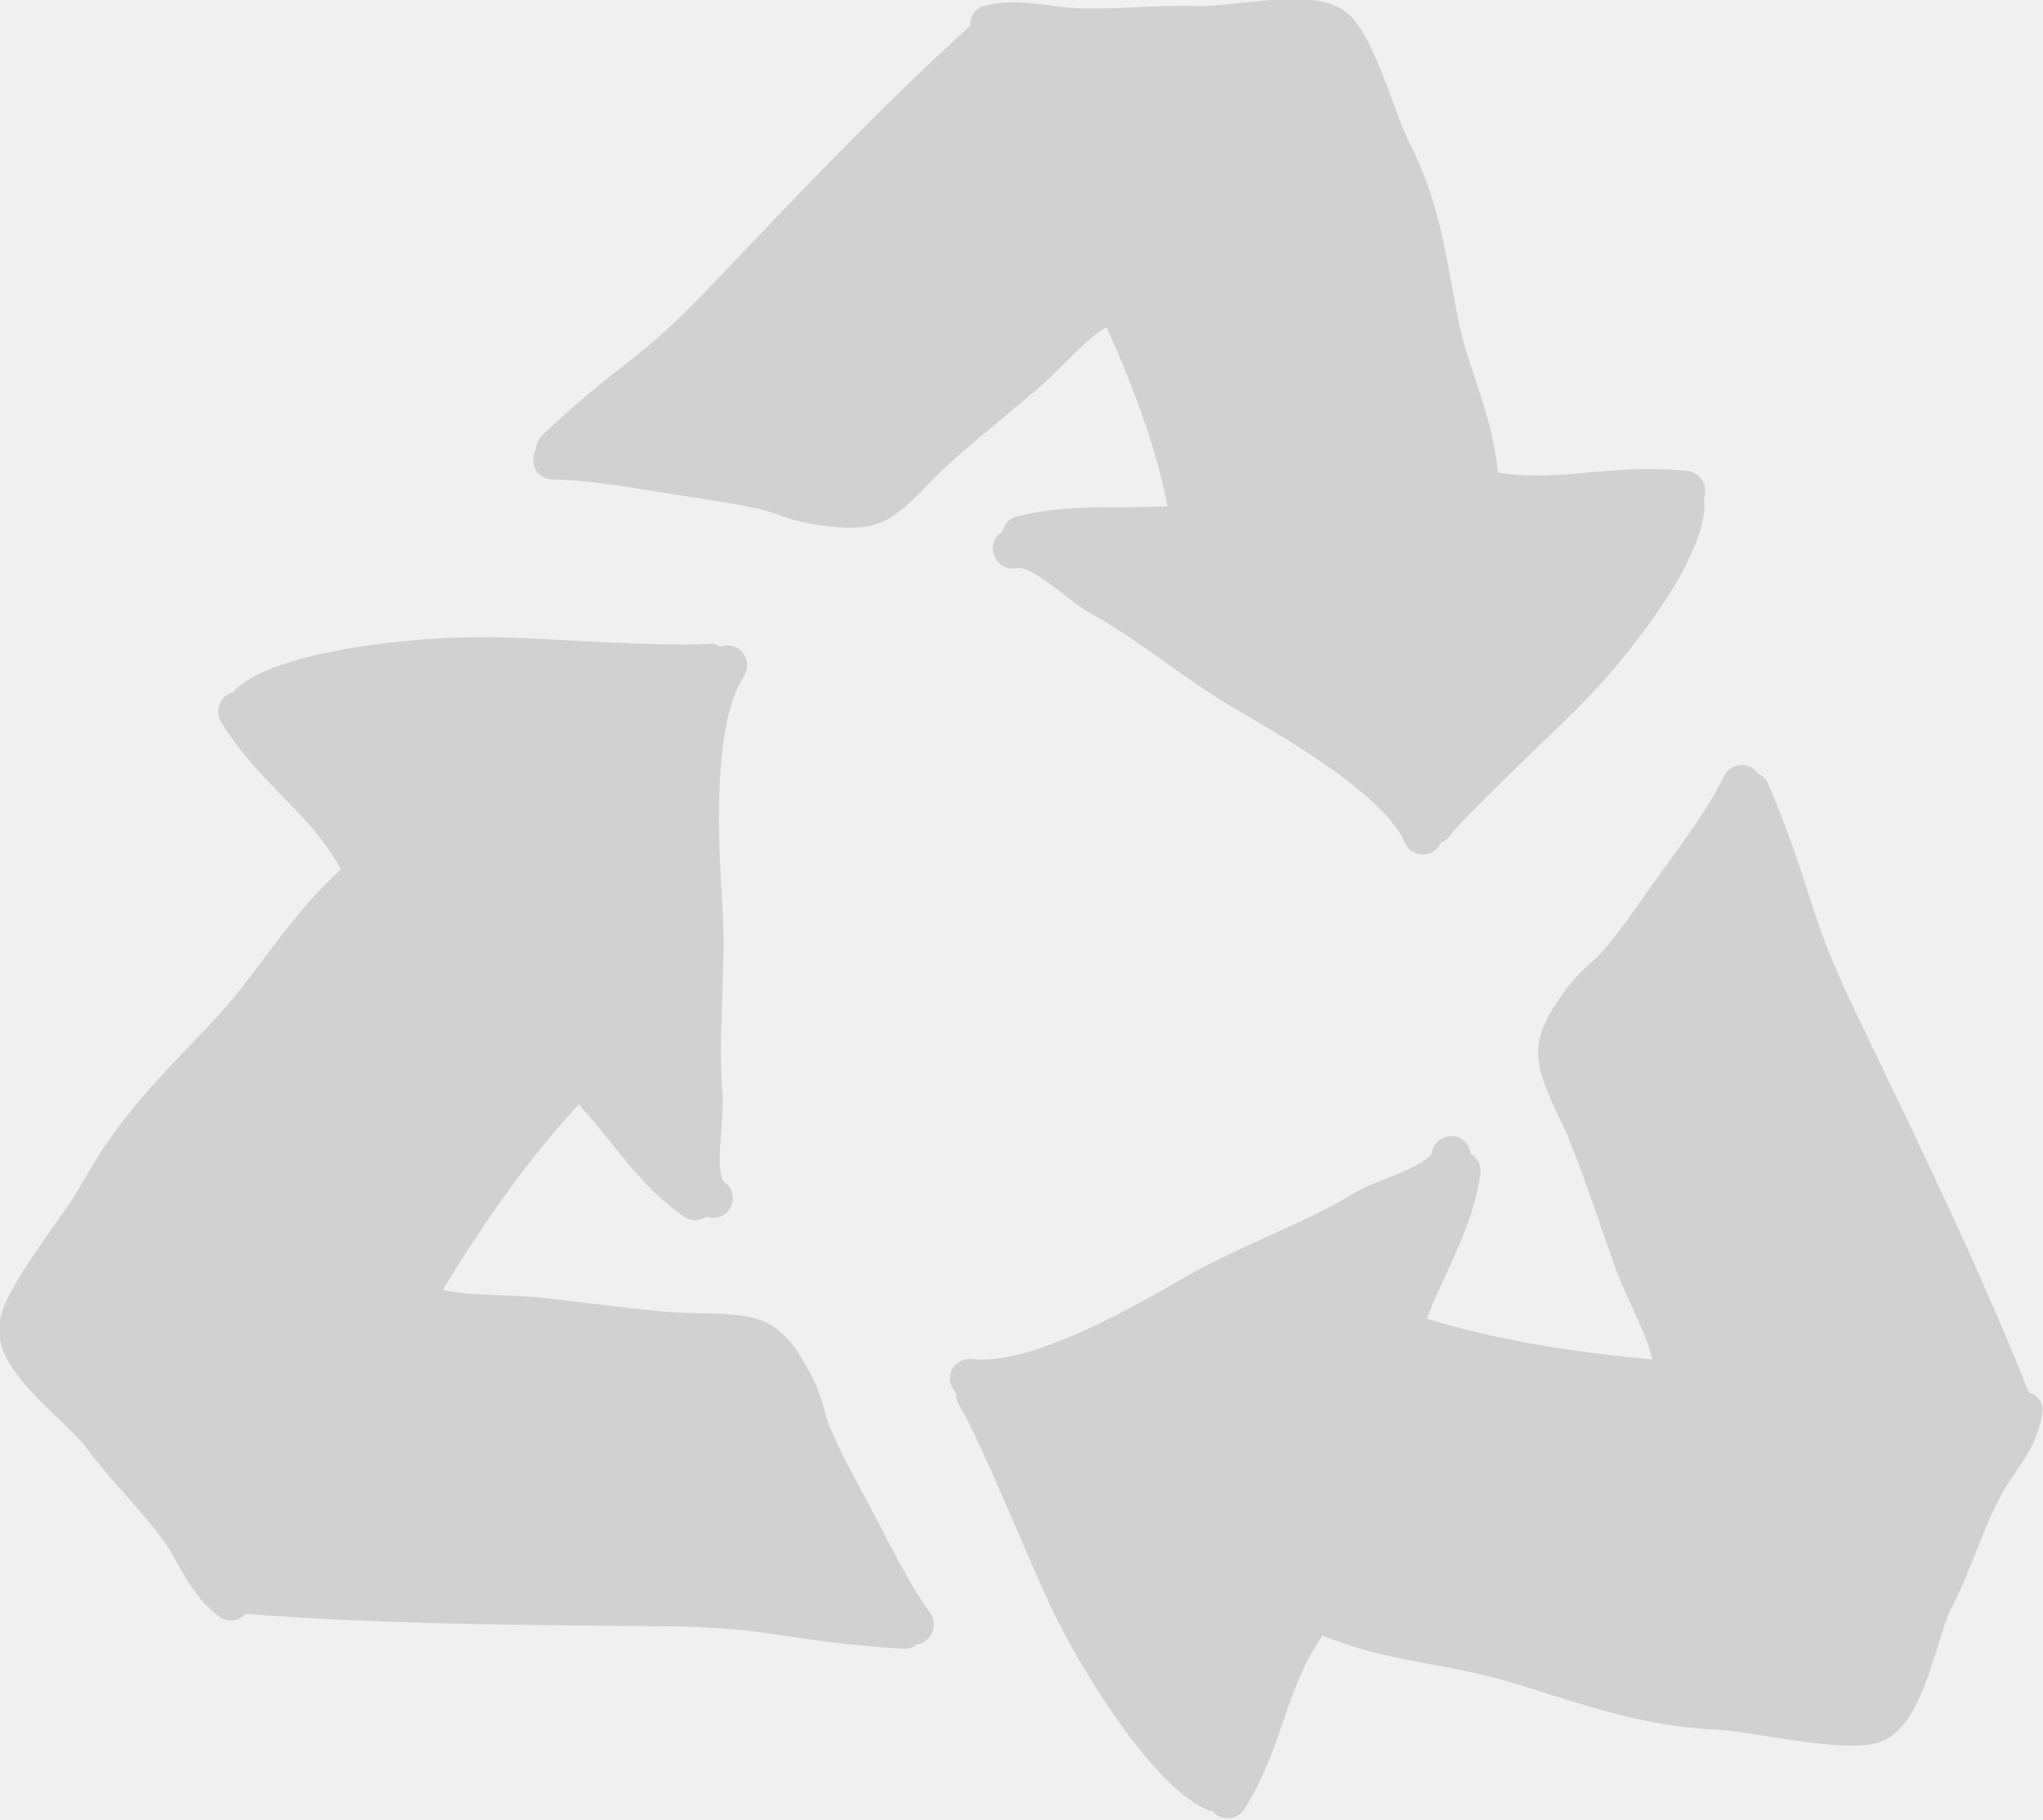
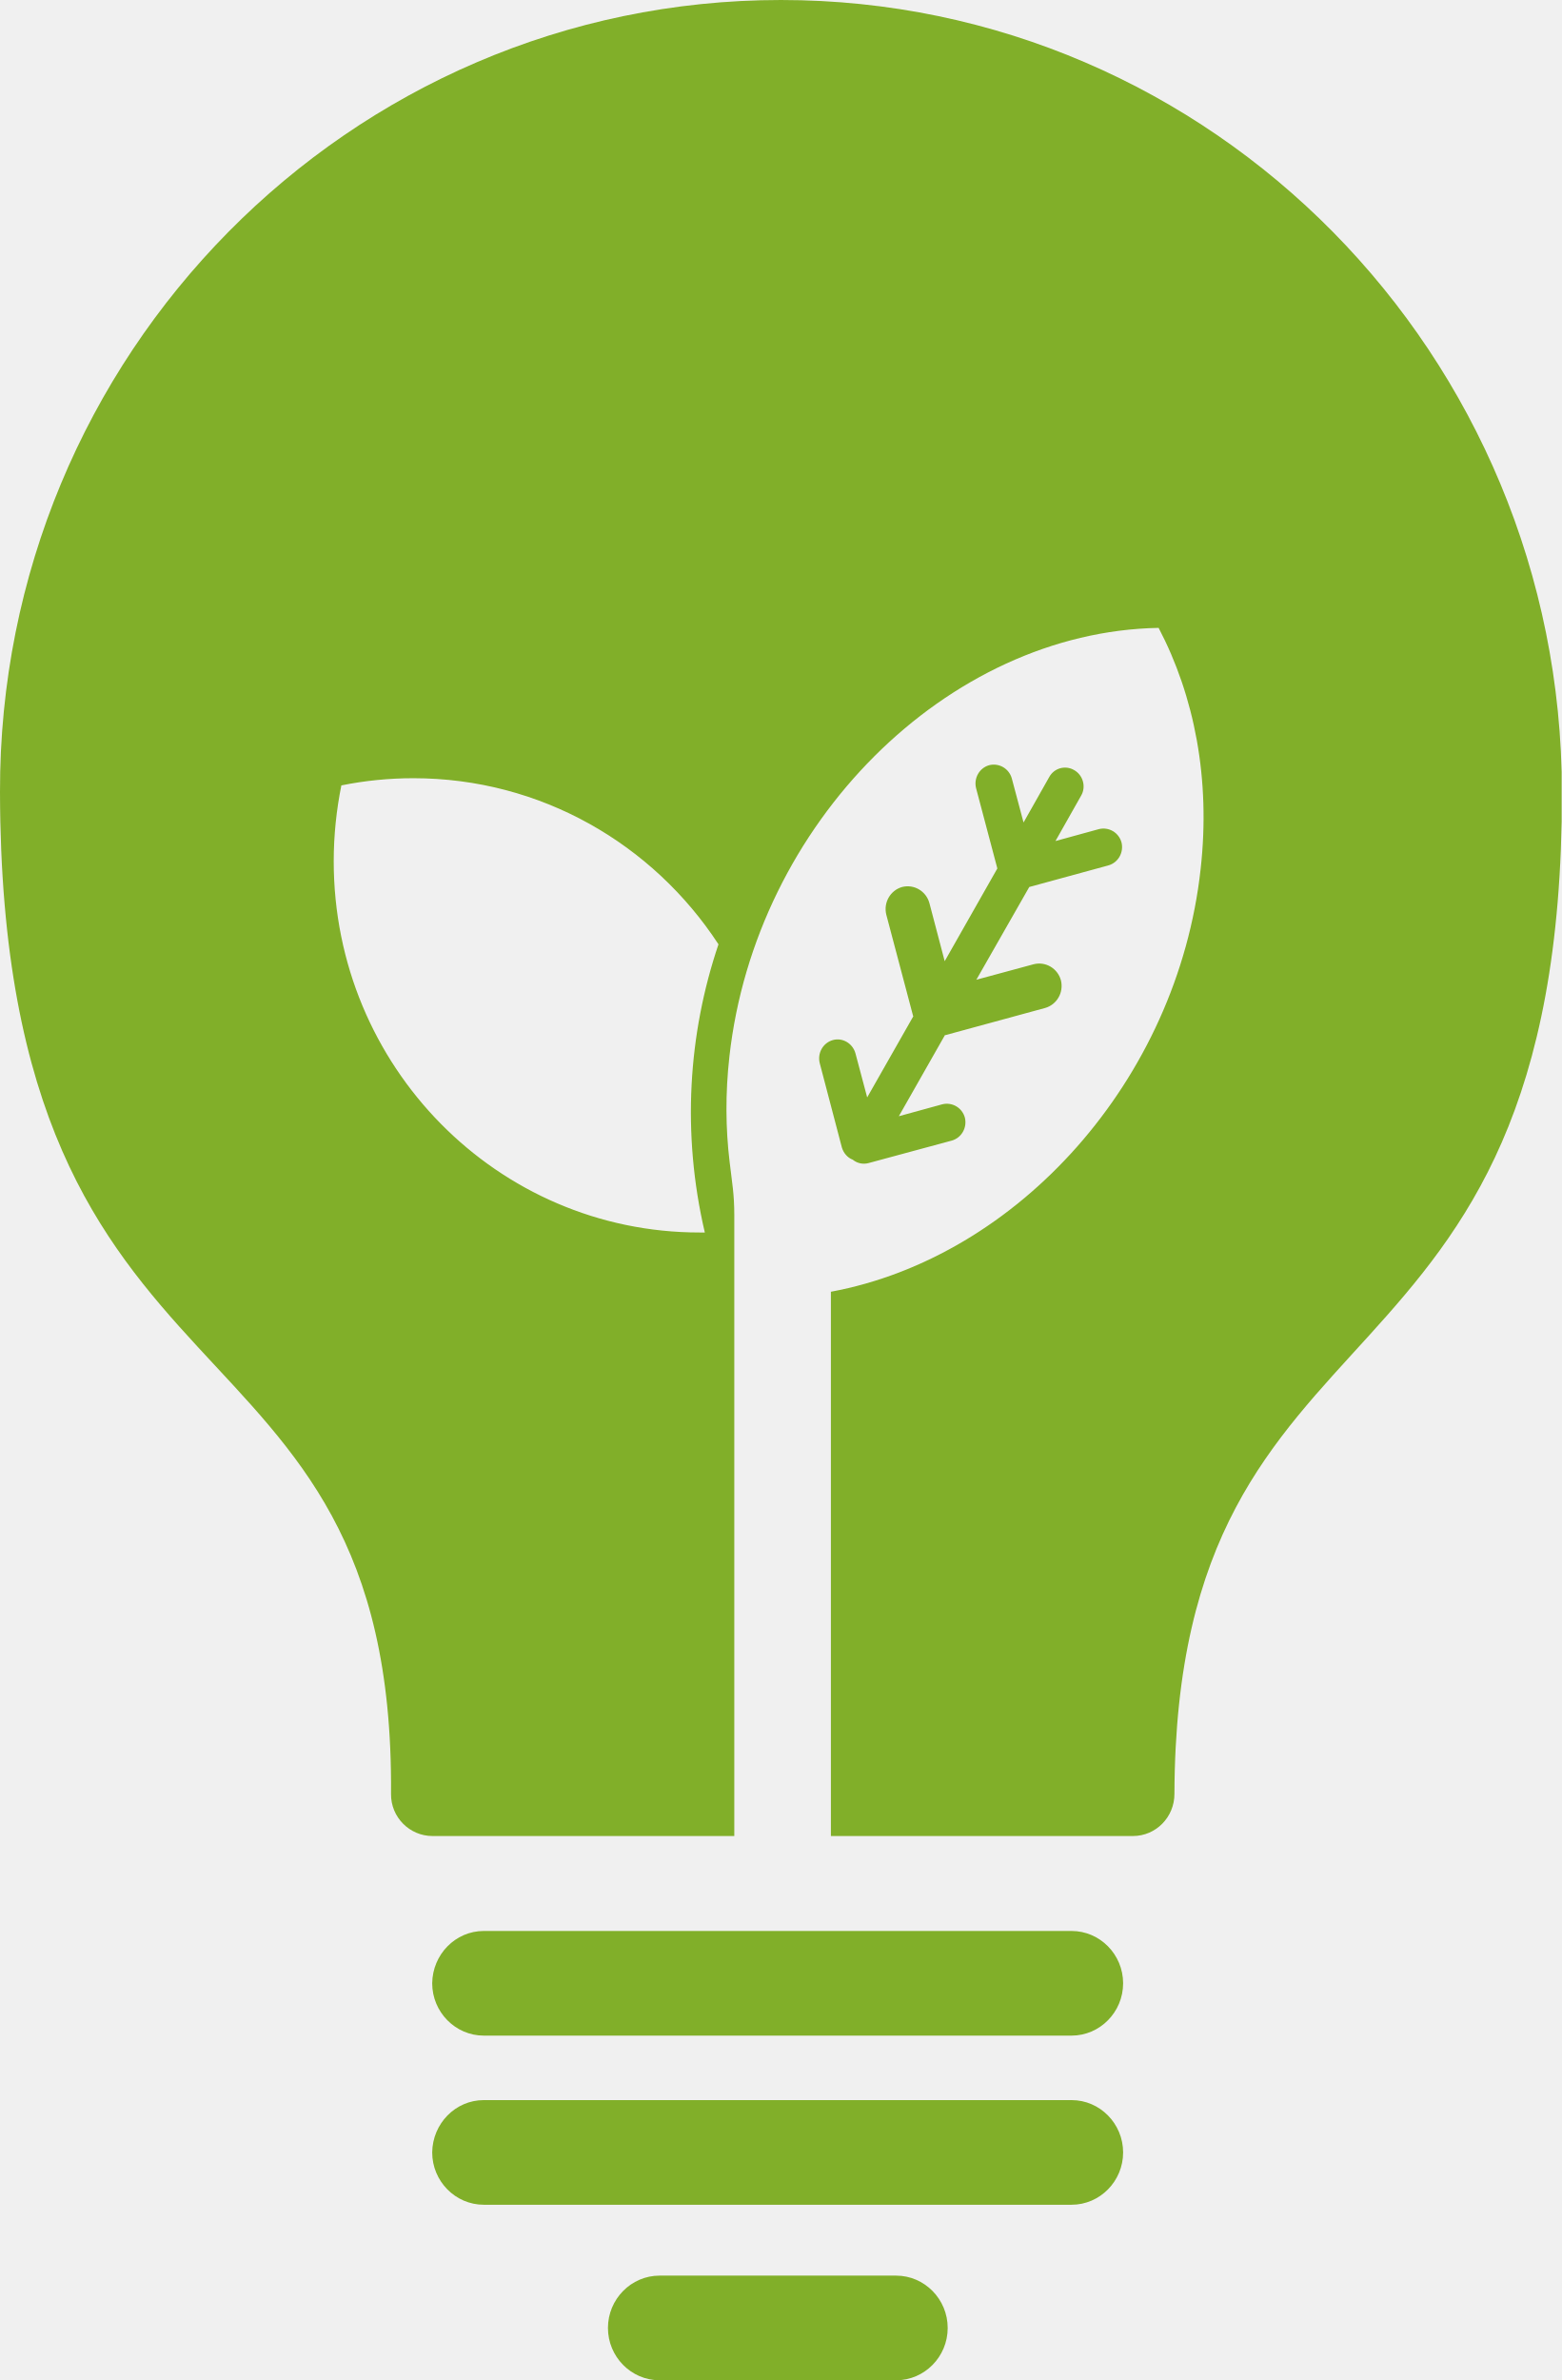
- <svg xmlns="http://www.w3.org/2000/svg" width="64" height="57" viewBox="0 0 64 57" fill="none">
-   <g clip-path="url(#clip0_480_4565)">
-     <path d="M17.298 15.018C17.409 15.018 17.52 15.018 17.631 15.029C18.843 15.085 20.211 15.354 21.467 15.543C22.29 15.666 23.157 15.789 23.913 15.979C24.302 16.069 24.746 16.303 25.402 16.404C25.691 16.449 26.047 16.516 26.447 16.527C26.87 16.549 27.359 16.516 27.815 16.259C28.192 16.046 28.493 15.756 28.782 15.476C29.06 15.197 29.315 14.918 29.527 14.717C30.449 13.867 31.45 13.074 32.439 12.236C32.873 11.878 33.306 11.409 33.729 11.007C34.084 10.66 34.429 10.37 34.663 10.247C35.496 12.091 36.197 13.957 36.575 15.856C36.008 15.89 35.419 15.89 34.818 15.89C33.862 15.89 32.862 15.923 31.85 16.18C31.616 16.236 31.45 16.426 31.405 16.65C31.172 16.795 31.038 17.074 31.127 17.354C31.227 17.689 31.572 17.879 31.895 17.79H31.939C31.994 17.79 32.139 17.823 32.317 17.924C32.584 18.058 32.906 18.292 33.217 18.538C33.54 18.784 33.84 19.03 34.162 19.209C35.641 20.024 37.142 21.298 38.731 22.226C39.476 22.662 40.666 23.343 41.744 24.114C42.278 24.494 42.789 24.907 43.189 25.299C43.589 25.69 43.879 26.081 44.001 26.383C44.134 26.707 44.501 26.852 44.812 26.718C44.968 26.651 45.079 26.539 45.135 26.394C45.235 26.36 45.335 26.304 45.401 26.204C45.579 25.969 45.891 25.634 46.269 25.265C46.825 24.695 47.514 24.036 48.158 23.41C48.814 22.784 49.426 22.192 49.826 21.767C50.549 21.008 51.394 19.968 52.094 18.918C52.438 18.393 52.75 17.868 52.972 17.365C53.206 16.862 53.361 16.381 53.395 15.912C53.395 15.834 53.395 15.767 53.395 15.689C53.395 15.655 53.372 15.633 53.372 15.599C53.395 15.555 53.417 15.499 53.417 15.443C53.45 15.097 53.206 14.795 52.861 14.75C52.65 14.728 52.461 14.717 52.261 14.705C51.371 14.661 50.582 14.728 49.837 14.795C49.092 14.862 48.414 14.918 47.703 14.884C47.447 14.873 47.191 14.839 46.925 14.806C46.836 13.901 46.613 13.085 46.358 12.314C46.08 11.454 45.779 10.627 45.624 9.722C45.446 8.794 45.313 7.934 45.101 7.073C44.89 6.213 44.601 5.341 44.123 4.414C44.034 4.235 43.901 3.922 43.767 3.553C43.567 3.006 43.334 2.347 43.067 1.754C42.934 1.464 42.8 1.185 42.645 0.939C42.489 0.693 42.322 0.469 42.044 0.291C41.655 0.056 41.233 2.61534e-05 40.799 -0.022C40.199 -0.045 39.554 0.022 38.954 0.078C38.364 0.145 37.82 0.201 37.542 0.19C36.186 0.145 34.941 0.313 33.74 0.257L33.606 0.246C33.117 0.224 32.584 0.101 31.983 0.078C31.628 0.056 31.25 0.078 30.849 0.179C30.56 0.246 30.383 0.514 30.394 0.805C27.514 3.419 24.813 6.291 22.145 9.085C21.011 10.269 20.4 10.772 19.721 11.308C19.043 11.845 18.287 12.403 16.987 13.633C16.864 13.744 16.798 13.912 16.787 14.068C16.742 14.158 16.709 14.247 16.709 14.348C16.675 14.728 16.953 15.007 17.298 15.018Z" fill="#D1D1D1" />
-     <path d="M63.555 43.613C61.954 39.59 59.998 35.601 58.108 31.657C57.307 29.992 57.029 29.165 56.74 28.271C56.451 27.377 56.162 26.394 55.395 24.561C55.328 24.405 55.206 24.293 55.062 24.226C55.006 24.148 54.928 24.069 54.839 24.025C54.528 23.879 54.161 24.002 54.005 24.315C53.45 25.466 52.494 26.673 51.682 27.824C51.193 28.506 50.704 29.232 50.192 29.813C50.059 29.958 49.892 30.104 49.703 30.282C49.514 30.461 49.292 30.673 49.092 30.942C48.936 31.165 48.736 31.433 48.547 31.757C48.369 32.081 48.202 32.461 48.18 32.908C48.18 33.02 48.18 33.143 48.202 33.266C48.269 33.724 48.447 34.137 48.625 34.54C48.803 34.942 49.003 35.322 49.125 35.624C49.648 36.909 50.081 38.249 50.559 39.59C50.759 40.172 51.071 40.808 51.337 41.401C51.471 41.702 51.582 41.982 51.66 42.228C51.704 42.362 51.738 42.485 51.76 42.585C49.347 42.362 46.98 42.004 44.701 41.311C44.901 40.775 45.156 40.227 45.423 39.646C45.823 38.775 46.224 37.836 46.379 36.763C46.413 36.506 46.279 36.261 46.068 36.138C46.035 35.858 45.823 35.624 45.534 35.59C45.19 35.556 44.89 35.802 44.845 36.138C44.845 36.149 44.778 36.238 44.623 36.35C44.389 36.517 43.978 36.696 43.567 36.864C43.155 37.032 42.744 37.177 42.399 37.389C40.899 38.305 38.898 38.998 37.208 39.959C36.452 40.395 35.273 41.077 34.039 41.647C33.428 41.926 32.794 42.172 32.205 42.35C31.616 42.518 31.071 42.608 30.638 42.585C30.571 42.585 30.515 42.574 30.449 42.574C30.104 42.529 29.793 42.786 29.759 43.121C29.737 43.323 29.826 43.513 29.96 43.647C29.948 43.77 29.971 43.892 30.037 43.993C30.393 44.585 30.938 45.815 31.483 47.055C32.027 48.306 32.561 49.58 32.939 50.374C33.461 51.469 34.262 52.843 35.129 54.05C35.562 54.653 36.018 55.212 36.463 55.67C36.919 56.128 37.364 56.497 37.853 56.709C37.897 56.732 37.941 56.732 37.986 56.732C38.031 56.788 38.075 56.832 38.13 56.866C38.42 57.045 38.809 56.955 38.986 56.665C39.687 55.536 40.009 54.463 40.343 53.502C40.632 52.687 40.921 51.949 41.432 51.234C42.444 51.648 43.422 51.871 44.389 52.05C45.434 52.251 46.457 52.419 47.513 52.754C49.659 53.413 51.415 54.072 53.783 54.184H53.794H53.816C54.172 54.195 54.839 54.307 55.551 54.419C56.262 54.53 57.029 54.642 57.696 54.676C57.952 54.687 58.197 54.687 58.419 54.664C58.652 54.642 58.864 54.597 59.086 54.486C59.486 54.262 59.742 53.916 59.942 53.558C60.242 53.011 60.453 52.363 60.642 51.77C60.731 51.48 60.82 51.189 60.898 50.955C60.976 50.72 61.054 50.519 61.12 50.396C61.776 49.122 62.121 47.859 62.721 46.776C62.899 46.44 63.155 46.105 63.41 45.714C63.655 45.323 63.9 44.842 63.977 44.261C64.044 43.982 63.844 43.703 63.555 43.613Z" fill="#D1D1D1" />
-     <path d="M27.092 46.887C26.692 46.15 26.269 45.379 25.98 44.664C25.902 44.485 25.847 44.261 25.78 44.004C25.702 43.747 25.613 43.468 25.458 43.166C25.313 42.898 25.135 42.541 24.88 42.194C24.624 41.848 24.279 41.501 23.768 41.334C23.39 41.211 23.012 41.177 22.623 41.155C22.167 41.133 21.722 41.144 21.378 41.121H21.255C19.877 41.021 18.487 40.82 17.087 40.663C16.831 40.63 16.553 40.618 16.264 40.596C15.908 40.585 15.541 40.574 15.186 40.551C14.852 40.54 14.53 40.518 14.263 40.473C14.118 40.451 13.985 40.429 13.874 40.395C15.141 38.328 16.509 36.339 18.132 34.596C18.521 35.02 18.899 35.49 19.288 35.981C19.888 36.73 20.544 37.501 21.433 38.115C21.656 38.261 21.922 38.25 22.134 38.115C22.401 38.205 22.701 38.115 22.856 37.87C23.045 37.579 22.956 37.188 22.667 37.009L22.656 36.998C22.634 36.976 22.589 36.853 22.567 36.663C22.545 36.473 22.545 36.227 22.556 35.97C22.578 35.579 22.623 35.143 22.634 34.752C22.645 34.573 22.645 34.406 22.634 34.238C22.478 32.472 22.756 30.372 22.634 28.427C22.578 27.5 22.478 26.025 22.545 24.584C22.578 23.891 22.645 23.22 22.767 22.628C22.89 22.036 23.079 21.533 23.301 21.186C23.49 20.896 23.412 20.505 23.123 20.315C22.945 20.203 22.745 20.192 22.567 20.259C22.467 20.203 22.345 20.158 22.223 20.17C21.578 20.214 20.366 20.181 19.11 20.125C18.276 20.091 17.42 20.035 16.675 20.002C16.131 19.98 15.641 19.957 15.241 19.957C14.029 19.946 12.451 20.058 10.983 20.304C10.25 20.427 9.549 20.583 8.938 20.784C8.326 20.985 7.804 21.22 7.393 21.578C7.359 21.611 7.337 21.656 7.304 21.689C7.237 21.701 7.181 21.723 7.126 21.756C6.837 21.935 6.748 22.326 6.926 22.617C7.626 23.745 8.438 24.516 9.138 25.243C9.738 25.857 10.261 26.461 10.683 27.232C9.872 27.958 9.238 28.752 8.638 29.534C7.993 30.383 7.393 31.232 6.626 32.037C5.08 33.679 3.713 34.975 2.568 37.076C2.457 37.289 2.234 37.613 1.979 37.981C1.59 38.54 1.123 39.188 0.734 39.803C0.534 40.116 0.367 40.417 0.222 40.708C0.089 40.998 -0.022 41.278 -0.033 41.602V41.703C-0.011 42.161 0.178 42.541 0.411 42.887C0.767 43.401 1.245 43.881 1.69 44.306C2.134 44.731 2.546 45.133 2.701 45.345C3.546 46.496 4.524 47.379 5.214 48.396C5.425 48.709 5.614 49.089 5.859 49.491C6.103 49.882 6.414 50.318 6.892 50.653C7.148 50.832 7.493 50.776 7.693 50.553C8.716 50.631 9.749 50.698 10.783 50.742C14.096 50.899 17.453 50.91 20.766 50.944C21.255 50.944 21.678 50.955 22.056 50.977C23.256 51.033 23.935 51.145 24.768 51.268C25.602 51.391 26.58 51.536 28.292 51.648C28.459 51.659 28.615 51.603 28.737 51.502C28.837 51.491 28.937 51.458 29.015 51.391C29.282 51.178 29.337 50.787 29.126 50.508C28.415 49.536 27.759 48.128 27.092 46.887Z" fill="#D1D1D1" />
+ <svg xmlns="http://www.w3.org/2000/svg" width="63" height="96" viewBox="0 0 63 96" fill="none">
+   <g clip-path="url(#clip0_1184_3356)">
+     <path fill-rule="evenodd" clip-rule="evenodd" d="M31.506 0C48.899 0 63 14.305 63.011 31.959C63.033 57.419 47.446 51.467 47.379 72.36C47.379 73.298 46.631 74.058 45.706 74.058H33.52V52.104C41.061 50.708 47.501 43.572 48.436 35.052C48.843 31.423 48.183 28.073 46.741 25.326C38.21 25.482 30.471 33.21 29.425 42.623C29.26 44.097 29.271 45.527 29.436 46.878C29.535 47.726 29.623 48.162 29.623 49.022V74.058H17.448C16.523 74.058 15.764 73.298 15.775 72.36C15.929 52.014 0.055 58.056 0 31.959C-0.044 14.305 14.102 0 31.506 0ZM28.985 38.09C26.343 34.047 21.818 31.39 16.677 31.39C15.687 31.39 14.707 31.49 13.771 31.68C13.573 32.663 13.463 33.69 13.463 34.74C13.463 43.014 20.068 49.714 28.225 49.714H28.434C27.499 45.716 27.763 41.708 28.985 38.09ZM34.984 44.265L34.511 42.489C34.401 42.087 33.993 41.842 33.597 41.953C33.201 42.065 32.97 42.478 33.069 42.88L33.96 46.275C34.026 46.509 34.192 46.699 34.401 46.777C34.577 46.922 34.819 46.978 35.05 46.911L38.397 46.007C38.793 45.895 39.024 45.482 38.925 45.08C38.815 44.678 38.408 44.443 38.011 44.544L36.261 45.024L38.121 41.752H38.144L42.162 40.658C42.635 40.524 42.921 40.033 42.8 39.541C42.668 39.061 42.184 38.771 41.699 38.894L39.388 39.519L41.523 35.778L44.715 34.907C45.112 34.795 45.343 34.382 45.244 33.98C45.134 33.578 44.727 33.344 44.33 33.444L42.58 33.924L43.615 32.093C43.824 31.736 43.692 31.267 43.339 31.066C42.987 30.854 42.525 30.976 42.327 31.345L41.292 33.176L40.819 31.401C40.709 30.999 40.301 30.764 39.905 30.865C39.509 30.976 39.277 31.39 39.377 31.792L40.235 35.03L38.111 38.771L37.494 36.426C37.362 35.946 36.878 35.655 36.393 35.778C35.92 35.912 35.634 36.403 35.755 36.895L36.834 40.971L36.845 40.993L34.984 44.265Z" fill="#81AF29" />
+     <path fill-rule="evenodd" clip-rule="evenodd" d="M19.517 77.888H43.229C44.374 77.888 45.309 78.837 45.309 79.998C45.309 81.159 44.374 82.109 43.229 82.109H19.517C18.372 82.109 17.436 81.159 17.436 79.998C17.448 78.837 18.372 77.888 19.517 77.888Z" fill="#81AF29" />
+     <path fill-rule="evenodd" clip-rule="evenodd" d="M19.517 84.71H43.229C44.374 84.71 45.309 85.66 45.309 86.821C45.309 87.982 44.374 88.931 43.229 88.931H19.517C18.372 88.931 17.436 87.982 17.436 86.821C17.448 85.66 18.372 84.71 19.517 84.71Z" fill="#81AF29" />
+     <path fill-rule="evenodd" clip-rule="evenodd" d="M26.607 91.79H36.151C37.296 91.79 38.232 92.739 38.232 93.901C38.232 95.062 37.296 96.011 36.151 96.011H26.607C25.462 96.011 24.526 95.062 24.526 93.901C24.526 92.739 25.462 91.79 26.607 91.79Z" fill="#81AF29" />
  </g>
  <defs>
-     <clipPath id="clip0_480_4565">
-       <rect width="64" height="57" fill="white" />
+     <clipPath id="clip0_1184_3356">
+       <rect width="63" height="96" fill="white" />
    </clipPath>
  </defs>
</svg>
